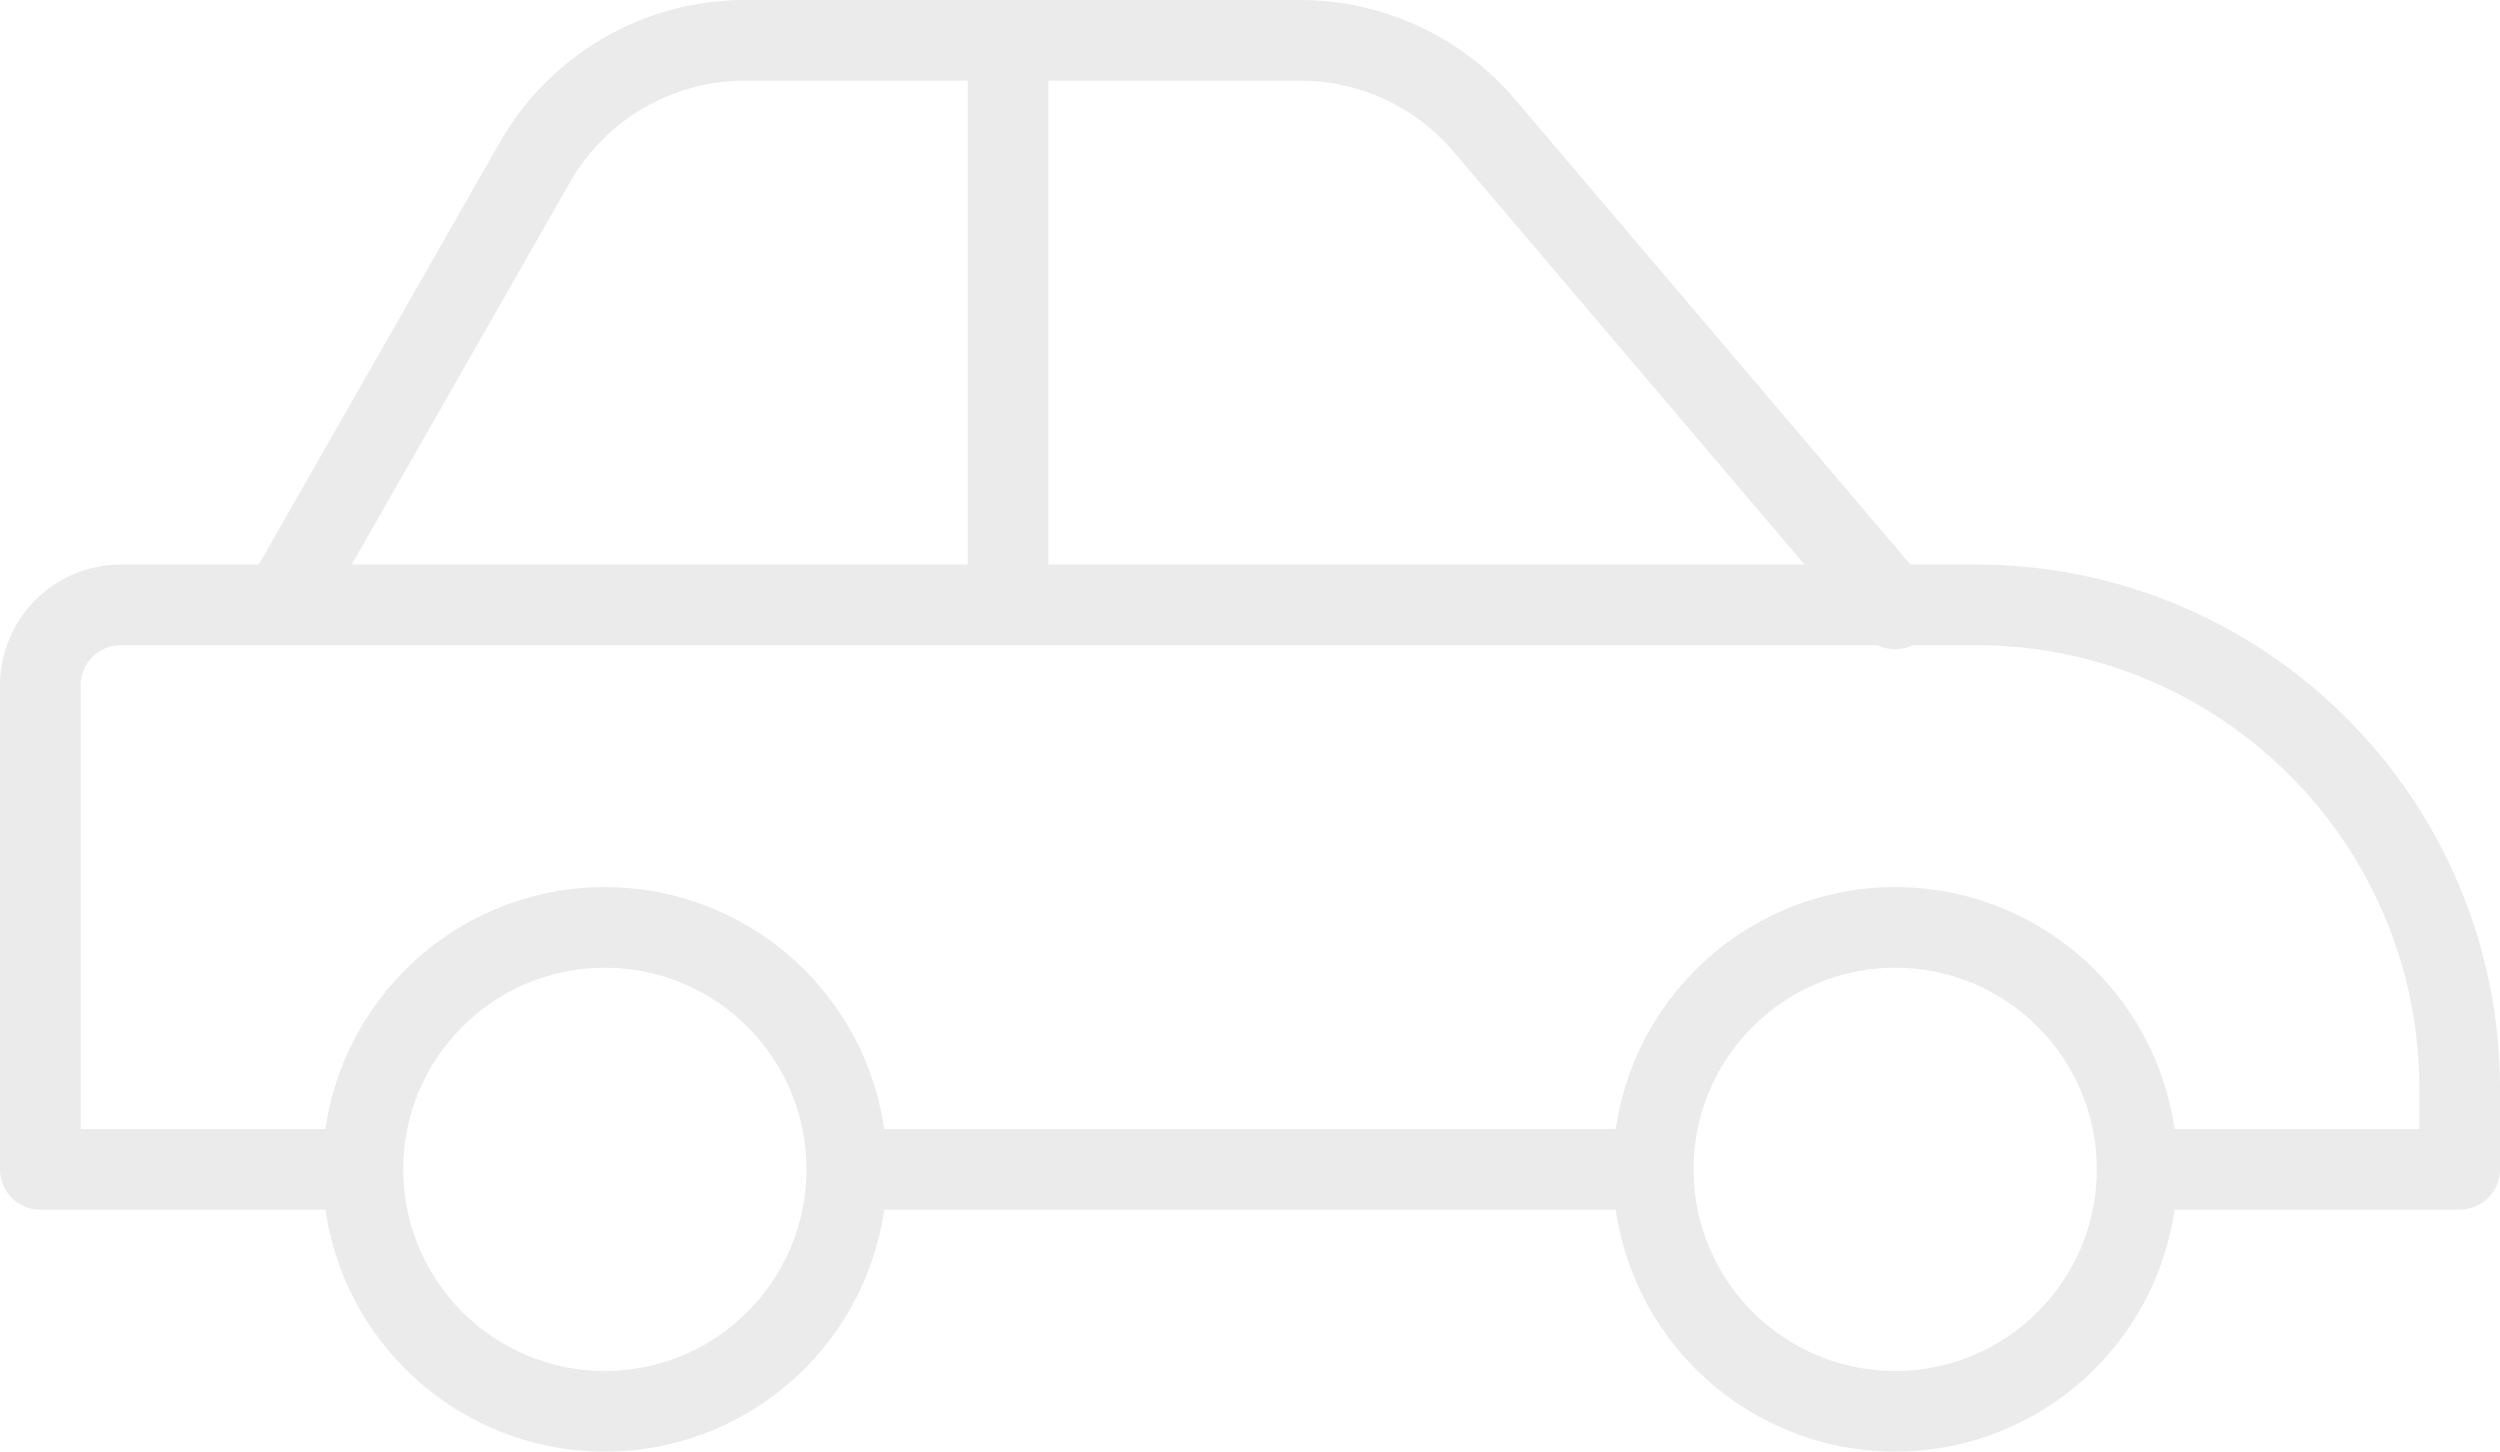
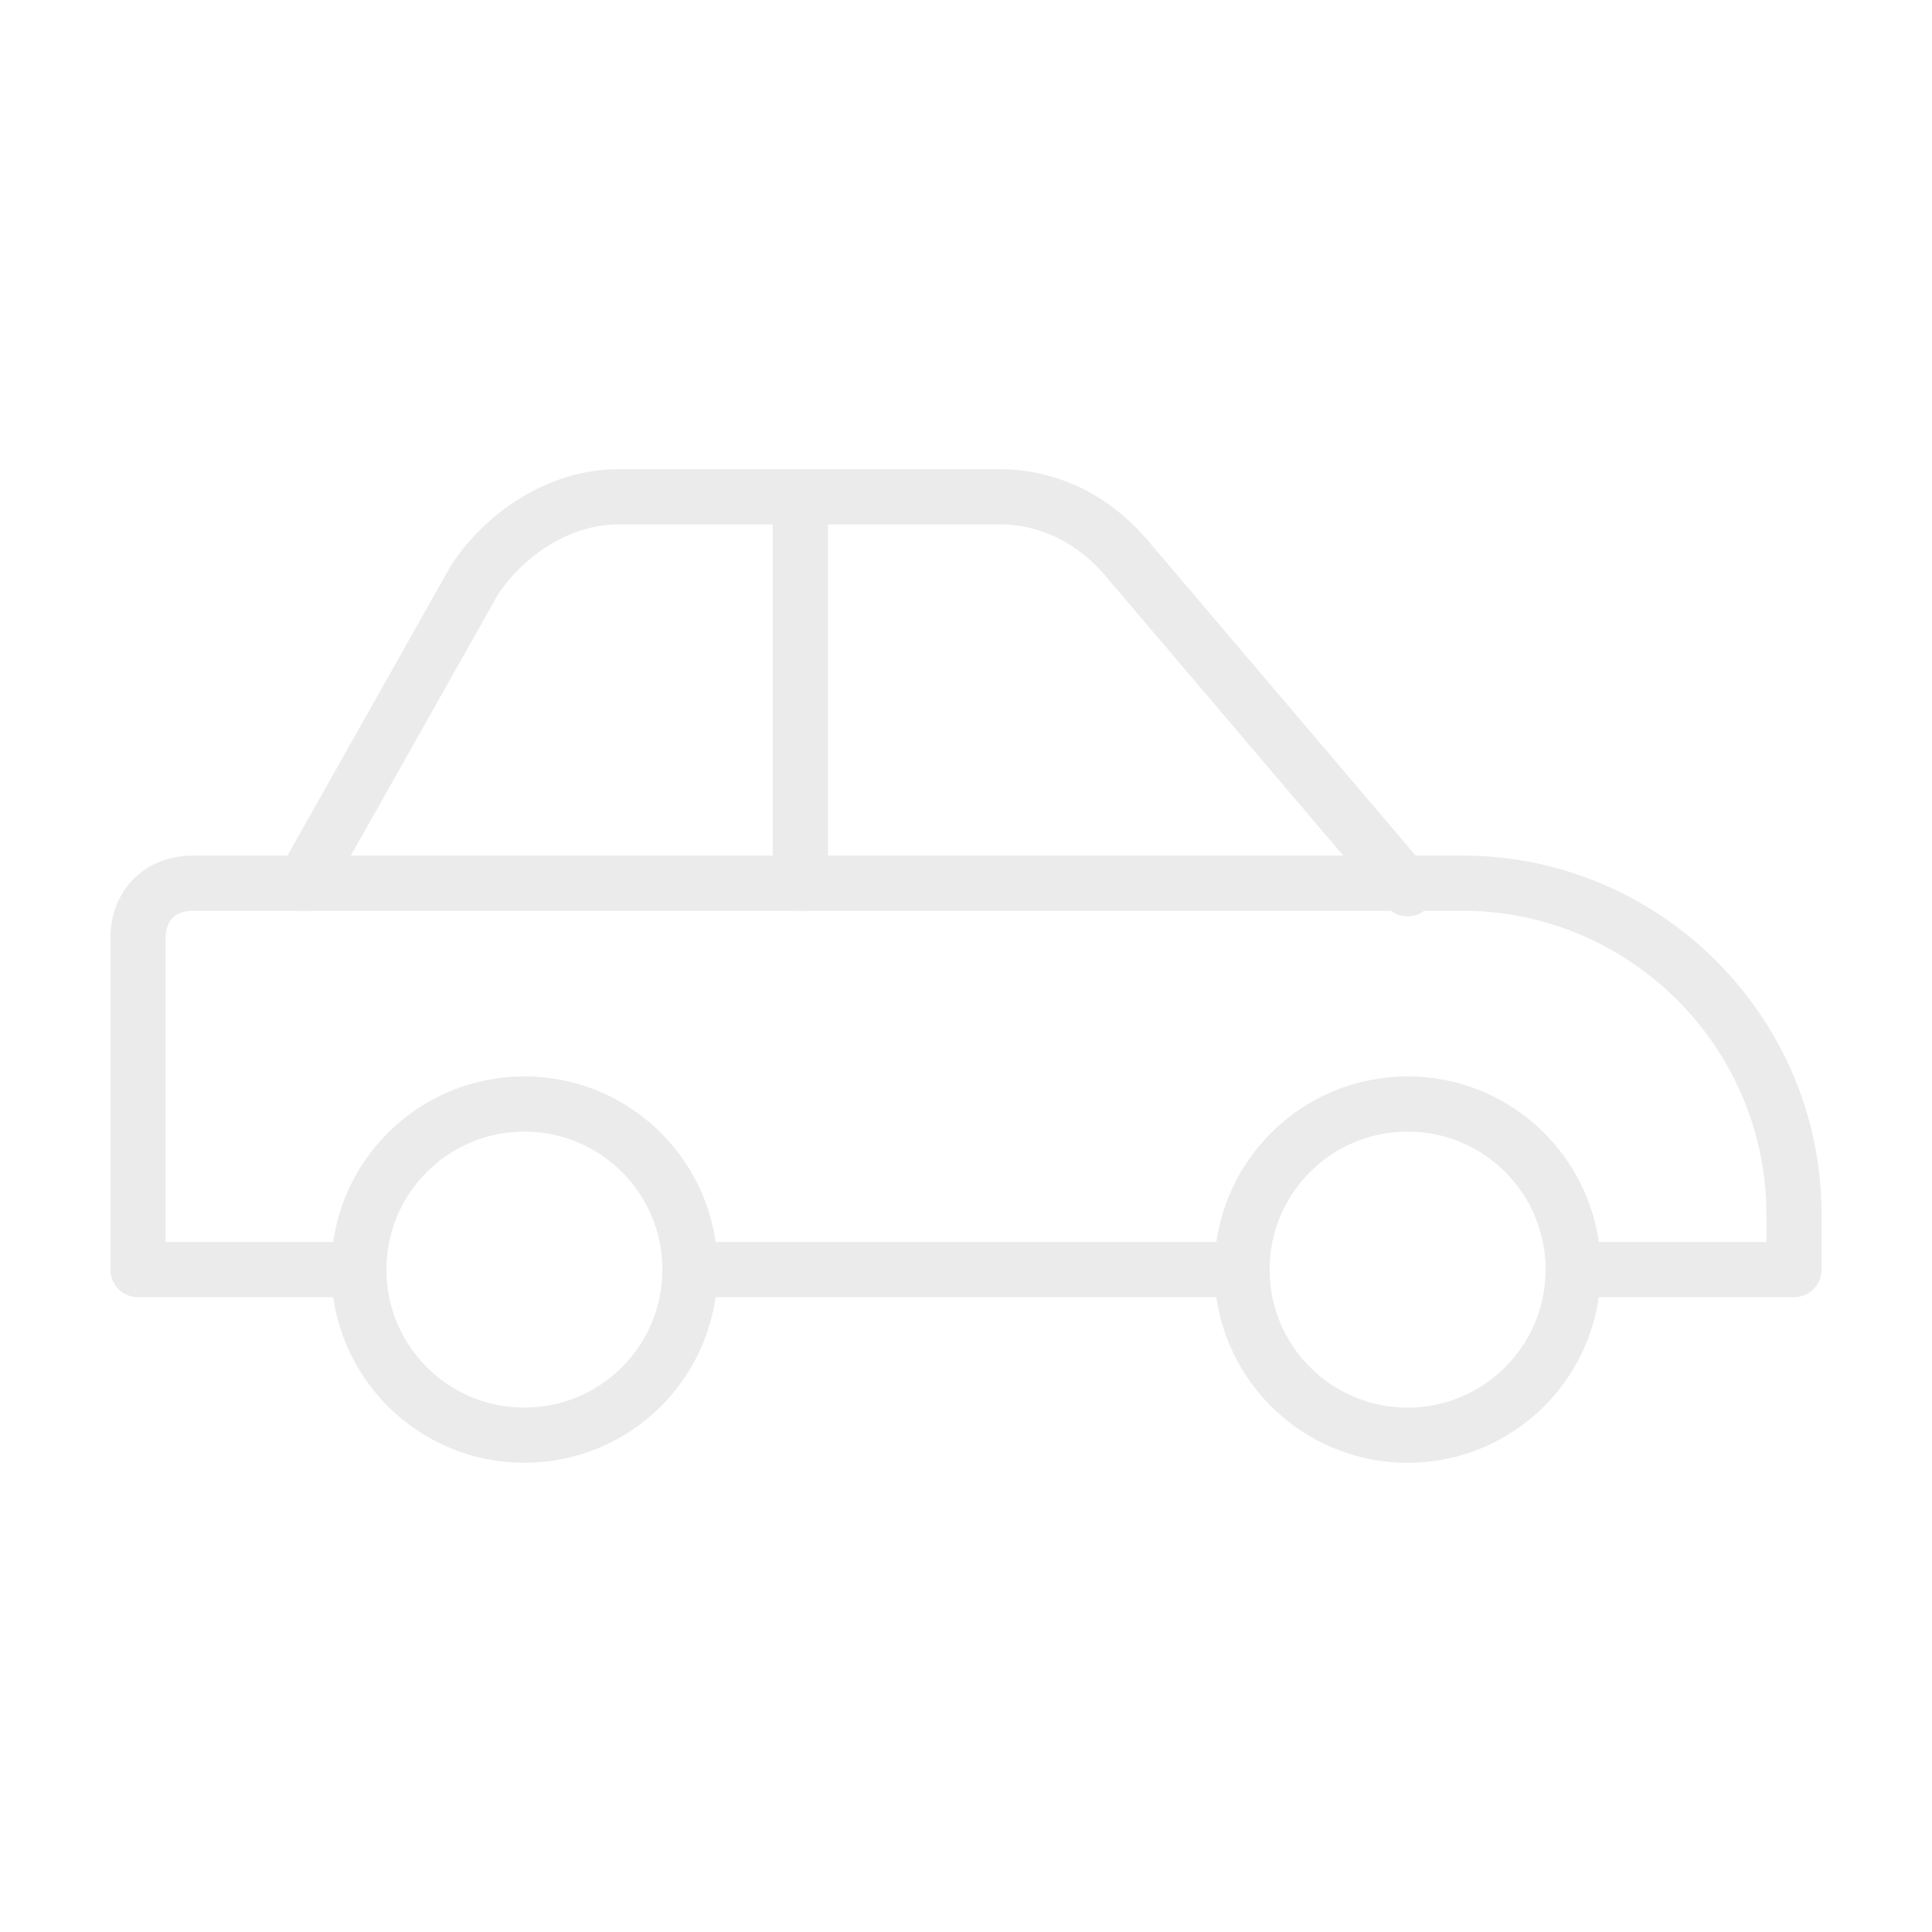
- <svg xmlns="http://www.w3.org/2000/svg" viewBox="0 0 31 18">
-   <defs>
-     <style>.cls-1,.cls-2{fill:none;stroke:#ebebeb;stroke-linejoin:round;}.cls-2{stroke-linecap:round;}</style>
-   </defs>
-   <g id="Layer_2" data-name="Layer 2">
-     <g id="Layer_1-2" data-name="Layer 1">
-       <line class="cls-1" x1="20.5" y1="14.5" x2="10.41" y2="14.5" />
-       <path class="cls-1" d="M4.61,14.5H.5v-6a1,1,0,0,1,1-1h23a6,6,0,0,1,6,6v1h-4" />
-       <circle class="cls-1" cx="7.5" cy="14.5" r="3" />
-       <circle class="cls-1" cx="23.5" cy="14.5" r="3" />
-       <path class="cls-2" d="M3.5,7.5,6.64,2A3,3,0,0,1,9.24.5h6.88A3,3,0,0,1,18.4,1.55l5.1,6" />
-       <line class="cls-2" x1="12.5" y1="0.5" x2="12.5" y2="7.5" />
+ <svg xmlns="http://www.w3.org/2000/svg" version="1.1" id="Layer_1" x="0px" y="0px" viewBox="0 0 35 35" style="enable-background:new 0 0 35 35;" xml:space="preserve">
+   <style type="text/css">
+ 	.st0{fill:none;stroke:#EBEBEB;stroke-linejoin:round;}
+ 	.st1{fill:none;stroke:#EBEBEB;stroke-linecap:round;stroke-linejoin:round;}
+ </style>
+   <g id="Layer_2_1_">
+     <g id="Layer_1-2">
+       <line class="st0" x1="22.5" y1="23" x2="12.4" y2="23" />
+       <path class="st0" d="M6.6,23H2.5v-6c0-0.6,0.4-1,1-1h23c3.3,0,6,2.7,6,6v1h-4" />
+       <circle class="st0" cx="9.5" cy="23" r="3" />
+       <circle class="st0" cx="25.5" cy="23" r="3" />
+       <path class="st1" d="M5.5,16l3.1-5.5C9.2,9.6,10.2,9,11.2,9h6.9c0.9,0,1.7,0.4,2.3,1.1l5.1,6" />
+       <line class="st1" x1="14.5" y1="9" x2="14.5" y2="16" />
    </g>
  </g>
</svg>
